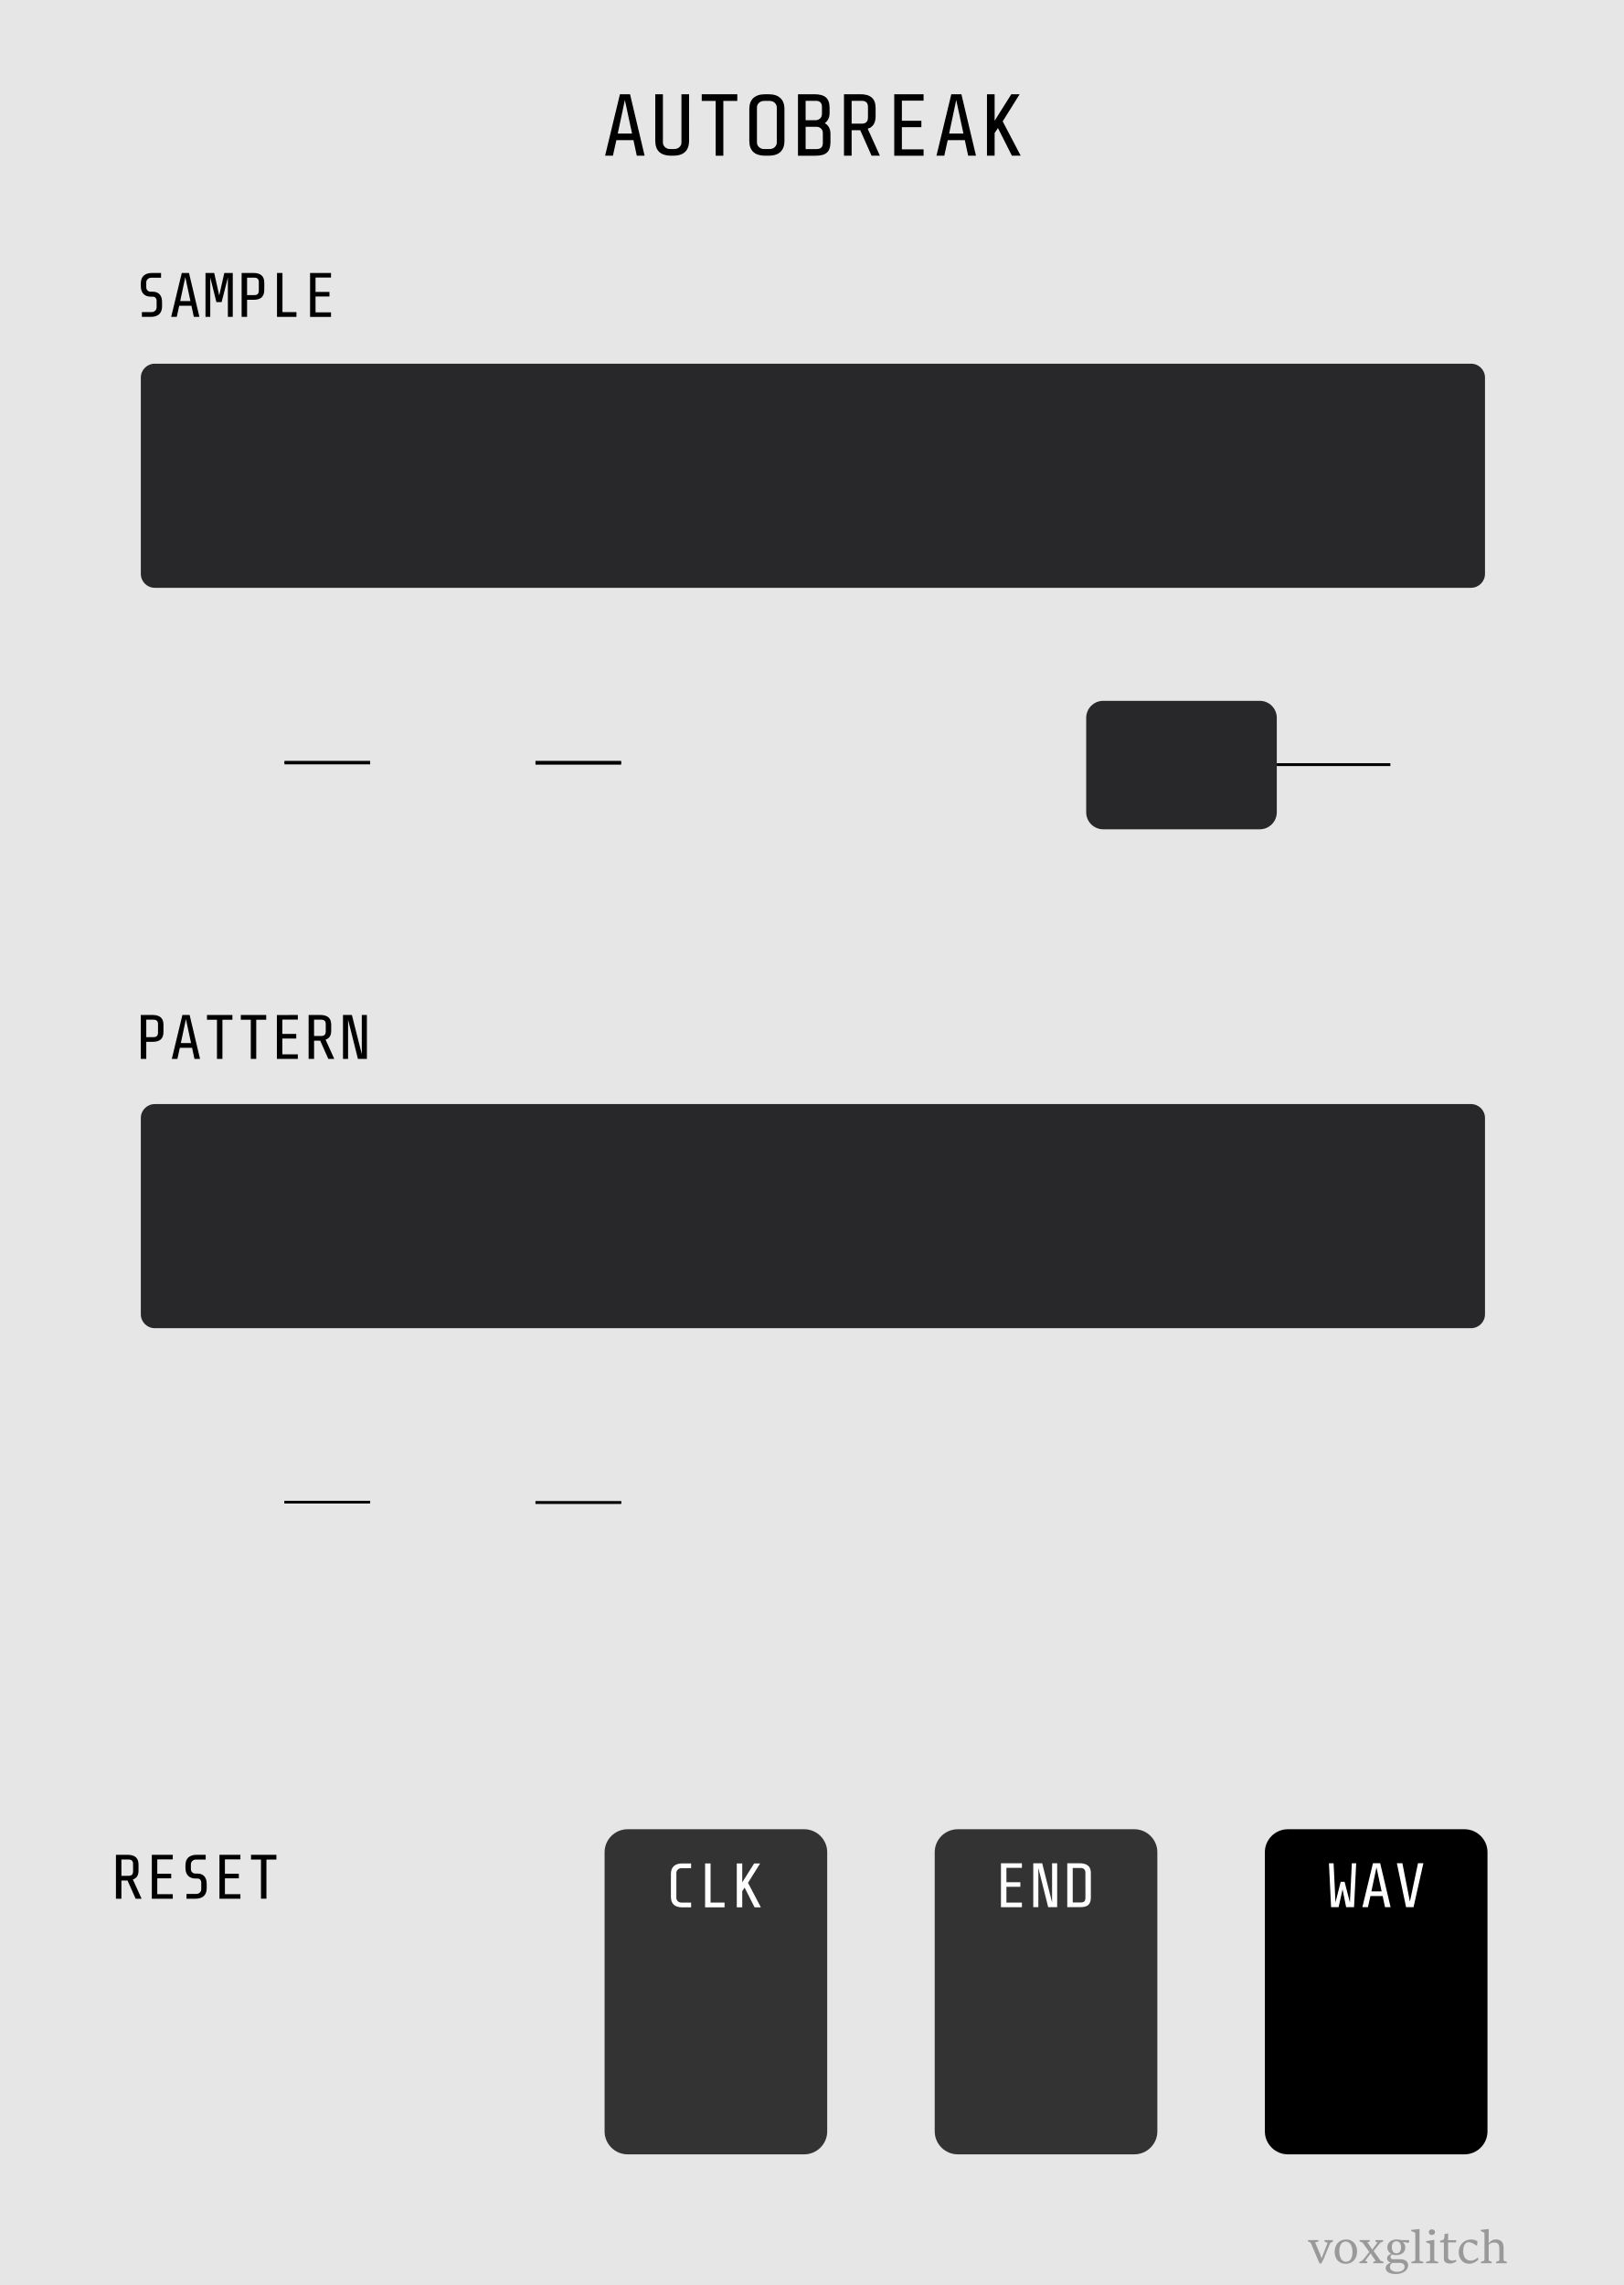
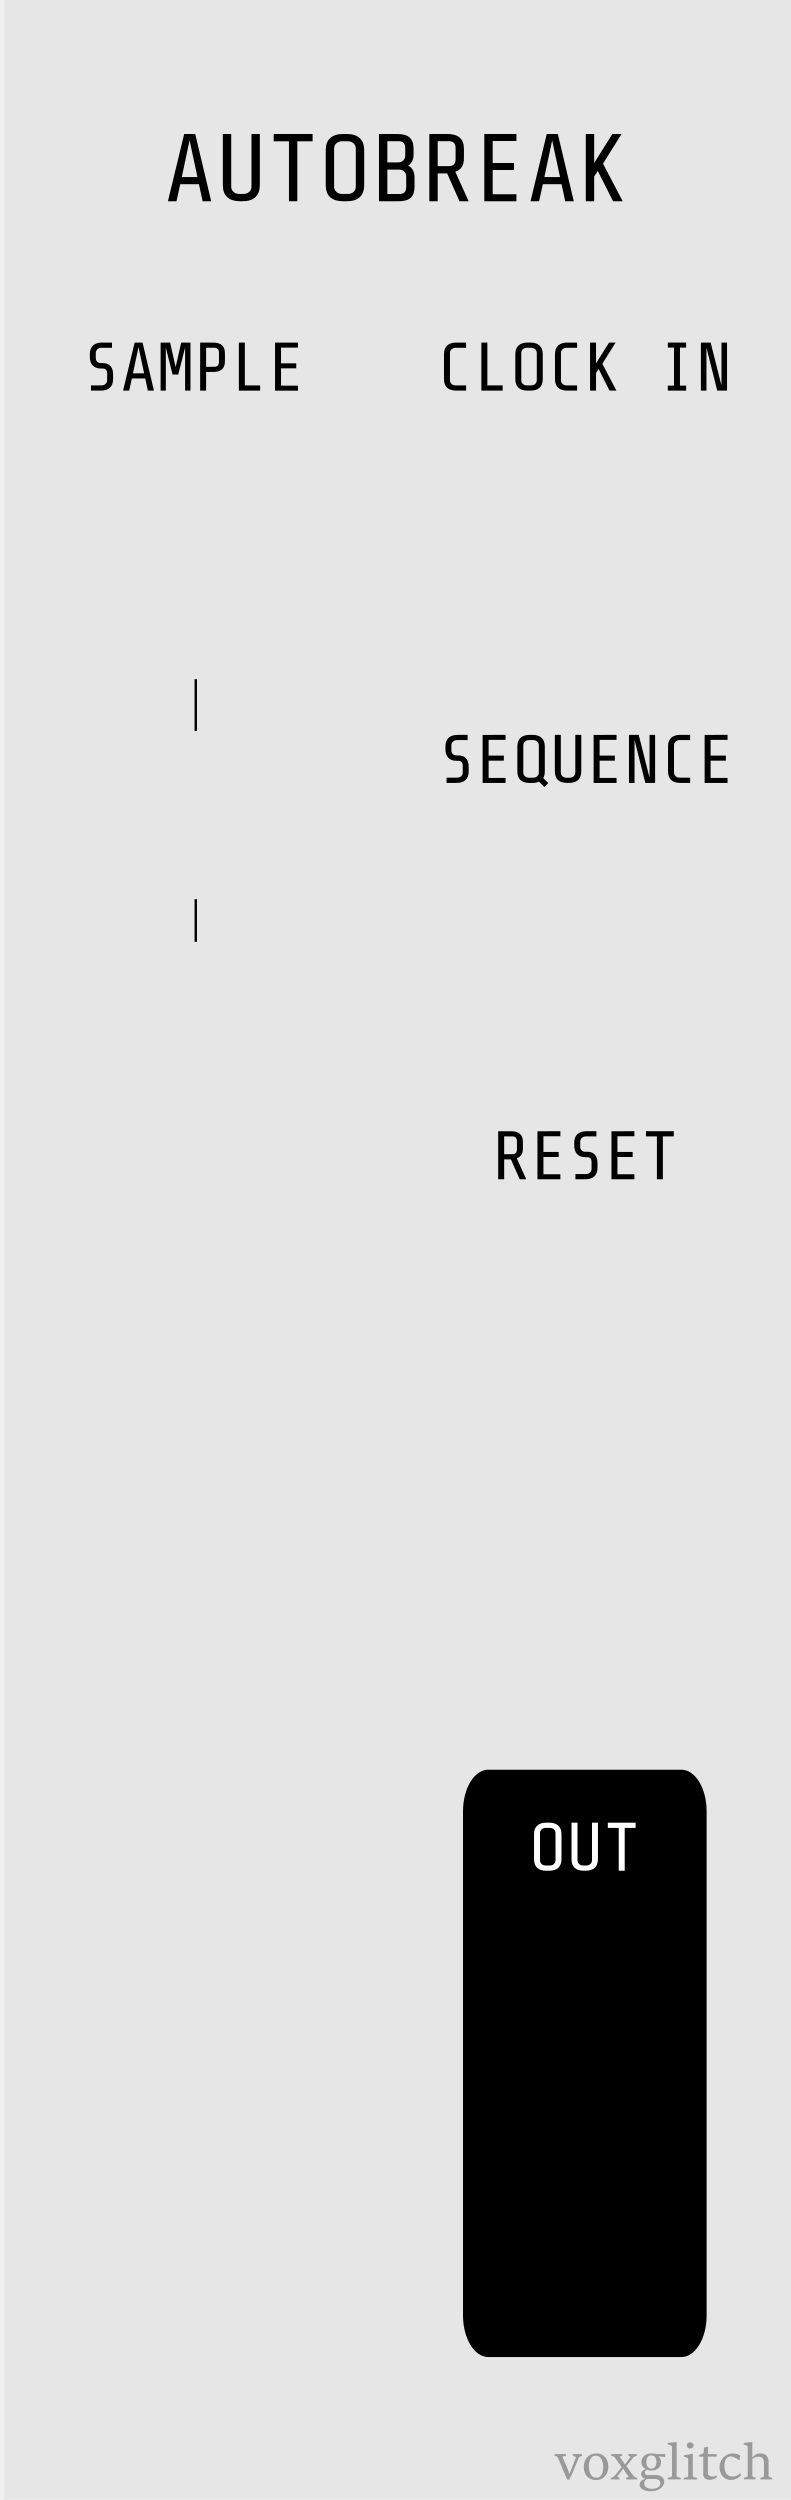
- <svg xmlns="http://www.w3.org/2000/svg" width="91.33mm" height="128.5mm" viewBox="0 0 91.33 128.5" version="1.1" id="svg11003">
+ <svg xmlns="http://www.w3.org/2000/svg" width="40.64mm" height="128.5mm" viewBox="0 0 40.64 128.5" version="1.1" id="svg11003">
  <defs id="defs10997" />
  <g id="layer1" transform="translate(-64.79295,-47.16962)" style="display:inline">
-     <path id="path33429" d="M 64.793,47.17 H 156.233 V 175.67 H 64.793 Z m 0,0" style="fill:#e6e6e6;fill-opacity:1;fill-rule:nonzero;stroke:none;stroke-width:0.475" />
-     <text xml:space="preserve" style="font-style:normal;font-weight:normal;font-size:4.586px;line-height:1.25;font-family:sans-serif;letter-spacing:0px;word-spacing:0px;fill:#000000;fill-opacity:1;stroke:none;stroke-width:0.265" x="75.943" y="53.772" id="text110">
-       <tspan id="tspan108" x="75.943" y="57.956" style="font-size:4.586px;stroke-width:0.265" />
+     <path id="path33429" d="M 65.008,47.153 H 105.648 V 175.653 H 65.008 Z m 0,0" style="fill:#e6e6e6;fill-opacity:1;fill-rule:nonzero;stroke:none;stroke-width:0.707" />
+     <text xml:space="preserve" style="font-style:normal;font-weight:normal;font-size:4.586px;line-height:1.25;font-family:sans-serif;letter-spacing:0px;word-spacing:0px;fill:#000000;fill-opacity:1;stroke:none;stroke-width:0.265" x="77.211" y="55.359" id="text110">
+       <tspan id="tspan108" x="77.211" y="59.544" style="font-size:4.586px;stroke-width:0.265" />
    </text>
-     <path style="display:inline;fill:none;stroke:#000000;stroke-width:0.14px;stroke-linecap:butt;stroke-linejoin:miter;stroke-opacity:1" d="m 80.793,131.648 c 4.765,0 4.818,0 4.818,0" id="path27-1" />
-     <path style="display:inline;fill:none;stroke:#000000;stroke-width:0.14px;stroke-linecap:butt;stroke-linejoin:miter;stroke-opacity:1" d="m 94.91,131.667 c 4.765,0 4.818,0 4.818,0" id="path27-1-8" />
-     <path style="display:inline;fill:none;stroke:#000000;stroke-width:0.14px;stroke-linecap:butt;stroke-linejoin:miter;stroke-opacity:1" d="m 80.793,131.648 c 4.765,0 4.818,0 4.818,0" id="path27-1-3" />
-     <path style="display:inline;fill:none;stroke:#000000;stroke-width:0.14px;stroke-linecap:butt;stroke-linejoin:miter;stroke-opacity:1" d="m 94.91,131.667 c 4.765,0 4.818,0 4.818,0" id="path27-1-8-9" />
-     <path style="display:inline;fill:none;stroke:#000000;stroke-width:0.14px;stroke-linecap:butt;stroke-linejoin:miter;stroke-opacity:1" d="m 80.793,90.082 c 4.765,0 4.818,0 4.818,0" id="path27-1-2" />
-     <path style="display:inline;fill:none;stroke:#000000;stroke-width:0.14px;stroke-linecap:butt;stroke-linejoin:miter;stroke-opacity:1" d="m 94.91,90.1 c 4.765,0 4.818,0 4.818,0" id="path27-1-2-2" />
-     <path style="display:inline;fill:none;stroke:#000000;stroke-width:0.14px;stroke-linecap:butt;stroke-linejoin:miter;stroke-opacity:1" d="m 80.793,90.03 c 4.765,0 4.818,0 4.818,0" id="path27-1-2-8" />
-     <path style="display:inline;fill:none;stroke:#000000;stroke-width:0.14px;stroke-linecap:butt;stroke-linejoin:miter;stroke-opacity:1" d="m 94.91,90.03 c 4.765,0 4.818,0 4.818,0" id="path27-1-2-2-3" />
-     <g id="g890" transform="translate(-31.40051,-63.51039)">
+     <g id="g890" transform="translate(-34.70253,-61.25204)">
      <g aria-label="SAMPLE" style="font-style:normal;font-variant:normal;font-weight:normal;font-stretch:normal;font-size:3.528px;line-height:1.25;font-family:'Share Tech Mono';-inkscape-font-specification:'Share Tech Mono';letter-spacing:0px;word-spacing:0px;fill:#000000;fill-opacity:1;stroke:none;stroke-width:0.265" id="text913">
        <path d="m 105.309,127.9 q 0,0.3 -0.166,0.452 -0.162,0.148 -0.469,0.148 h -0.501 v -0.268 h 0.536 q 0.131,0 0.212,-0.078 0.081,-0.078 0.081,-0.187 v -0.367 q 0,-0.106 -0.056,-0.169 -0.053,-0.067 -0.162,-0.067 h -0.106 q -0.261,0 -0.413,-0.152 -0.152,-0.155 -0.152,-0.448 v -0.134 q 0,-0.3 0.162,-0.448 0.166,-0.152 0.473,-0.152 h 0.504 v 0.268 h -0.54 q -0.131,0 -0.212,0.078 -0.081,0.078 -0.081,0.187 v 0.268 q 0,0.109 0.071,0.183 0.071,0.07 0.183,0.07 h 0.106 q 0.25,0 0.388,0.145 0.141,0.145 0.141,0.437 z" style="stroke-width:0.265" id="path915" />
        <path d="m 106.273,127.876 -0.138,0.624 h -0.314 l 0.596,-2.469 h 0.406 l 0.586,2.469 h -0.314 l -0.134,-0.624 z m 0.631,-0.265 -0.289,-1.348 -0.286,1.348 z" style="stroke-width:0.265" id="path917" />
        <path d="m 108.658,127.671 h -0.293 l -0.346,-1.386 v 2.215 h -0.268 v -2.469 h 0.49 l 0.282,1.263 0.286,-1.263 h 0.476 v 2.469 h -0.275 v -2.215 z" style="stroke-width:0.265" id="path919" />
        <path d="m 111.057,126.983 q 0,0.286 -0.152,0.423 -0.152,0.134 -0.448,0.134 h -0.367 v 0.96 h -0.307 v -2.469 h 0.667 q 0.3,0 0.452,0.134 0.155,0.131 0.155,0.416 z m -0.307,-0.434 q 0,-0.134 -0.064,-0.194 -0.06,-0.06 -0.194,-0.06 h -0.402 v 0.981 h 0.402 q 0.134,0 0.194,-0.06 0.064,-0.064 0.064,-0.198 z" style="stroke-width:0.265" id="path921" />
        <path d="m 112.08,126.031 v 2.201 h 0.787 v 0.268 h -1.094 v -2.469 z" style="stroke-width:0.265" id="path923" />
        <path d="m 114.811,126.031 v 0.258 h -0.871 v 0.808 h 0.783 v 0.258 h -0.783 v 0.889 h 0.871 v 0.258 h -1.178 v -2.469 z" style="stroke-width:0.265" id="path925" />
      </g>
    </g>
-     <rect style="fill:#28282a;fill-opacity:1;stroke-width:0.136" id="rect438" width="75.6" height="12.603" x="72.713" y="-80.225" ry="0.784" transform="scale(1,-1)" />
-     <g id="g1737" transform="translate(5.607796,-2.4294471e-6)">
-       <path style="fill:#000000;fill-opacity:1;fill-rule:nonzero;stroke:none;stroke-width:0.456" d="m 142.845,151.33 c 0,-0.709 -0.581,-1.291 -1.294,-1.291 h -9.933 c -0.711,0 -1.294,0.581 -1.294,1.291 v 15.701 c 0,0.709 0.583,1.291 1.294,1.291 h 9.933 c 0.713,0 1.294,-0.581 1.294,-1.291 z m 0,0" id="path36629" />
-       <path d="m 134.694,153.42 -0.222,1.002 h -0.423 l -0.12,-2.469 h 0.261 l 0.106,2.205 0.293,-1.164 h 0.219 l 0.3,1.164 0.109,-2.205 h 0.243 l -0.12,2.469 h -0.445 z" style="font-style:normal;font-variant:normal;font-weight:normal;font-stretch:normal;font-size:3.528px;line-height:1.25;font-family:'Share Tech Mono';-inkscape-font-specification:'Share Tech Mono';letter-spacing:0px;word-spacing:0px;fill:#ffffff;fill-opacity:1;stroke:none;stroke-width:0.265" id="path2137" />
-       <path d="m 136.26,153.797 -0.138,0.624 h -0.314 l 0.596,-2.469 h 0.406 l 0.586,2.469 h -0.314 l -0.134,-0.624 z m 0.631,-0.265 -0.289,-1.348 -0.286,1.348 z" style="font-style:normal;font-variant:normal;font-weight:normal;font-stretch:normal;font-size:3.528px;line-height:1.25;font-family:'Share Tech Mono';-inkscape-font-specification:'Share Tech Mono';letter-spacing:0px;word-spacing:0px;fill:#ffffff;fill-opacity:1;stroke:none;stroke-width:0.265" id="path2139" />
-       <path d="m 137.749,151.952 h 0.31 l 0.423,2.159 0.455,-2.159 h 0.303 l -0.554,2.469 h -0.42 z" style="font-style:normal;font-variant:normal;font-weight:normal;font-stretch:normal;font-size:3.528px;line-height:1.25;font-family:'Share Tech Mono';-inkscape-font-specification:'Share Tech Mono';letter-spacing:0px;word-spacing:0px;fill:#ffffff;fill-opacity:1;stroke:none;stroke-width:0.265" id="path2141" />
-     </g>
-     <g aria-label="voxglitch" style="font-style:normal;font-variant:normal;font-weight:normal;font-stretch:normal;font-size:3.881px;line-height:1.25;font-family:'Sitka Subheading';-inkscape-font-specification:'Sitka Subheading';letter-spacing:0px;word-spacing:0px;display:inline;fill:#999999;fill-opacity:1;stroke:none;stroke-width:0.265" id="text939" transform="translate(-0.660236,0.112493)">
+     <g aria-label="voxglitch" style="font-style:normal;font-variant:normal;font-weight:normal;font-stretch:normal;font-size:3.881px;line-height:1.25;font-family:'Sitka Subheading';-inkscape-font-specification:'Sitka Subheading';letter-spacing:0px;word-spacing:0px;display:inline;fill:#999999;fill-opacity:1;stroke:none;stroke-width:0.265" id="text939" transform="translate(-45.71835,0.2786297)">
      <path d="m 139.184,173.209 q -0.01,-0.025 -0.029,-0.039 -0.018,-0.014 -0.043,-0.023 l -0.095,-0.039 v -0.078 h 0.585 v 0.078 l -0.184,0.054 0.297,0.701 0.059,0.178 h 0.014 l 0.332,-0.853 -0.174,-0.08 v -0.078 h 0.479 v 0.078 l -0.099,0.061 q -0.025,0.013 -0.044,0.026 -0.019,0.014 -0.029,0.036 l -0.344,0.839 -0.137,0.273 h -0.108 z" style="font-size:2.822px;fill:#999999;stroke-width:0.265" id="path941" />
      <path d="m 141.143,174.366 q -0.14,0 -0.256,-0.048 -0.115,-0.048 -0.198,-0.135 -0.082,-0.089 -0.127,-0.216 -0.044,-0.127 -0.044,-0.283 0,-0.145 0.044,-0.271 0.045,-0.125 0.127,-0.218 0.083,-0.093 0.201,-0.145 0.118,-0.054 0.266,-0.054 0.161,0 0.277,0.056 0.118,0.056 0.194,0.151 0.078,0.094 0.115,0.218 0.038,0.123 0.038,0.258 0,0.143 -0.044,0.268 -0.044,0.125 -0.127,0.22 -0.082,0.093 -0.199,0.147 -0.118,0.053 -0.267,0.053 z m 0.019,-0.118 q 0.105,0 0.174,-0.051 0.07,-0.051 0.11,-0.13 0.041,-0.08 0.058,-0.176 0.016,-0.097 0.016,-0.186 0,-0.109 -0.021,-0.214 -0.02,-0.107 -0.067,-0.191 -0.045,-0.084 -0.118,-0.135 -0.073,-0.051 -0.177,-0.051 -0.07,0 -0.124,0.024 -0.053,0.024 -0.093,0.064 -0.04,0.04 -0.068,0.094 -0.026,0.053 -0.044,0.113 -0.016,0.06 -0.024,0.123 -0.006,0.063 -0.006,0.122 0,0.067 0.008,0.137 0.008,0.069 0.025,0.135 0.019,0.065 0.048,0.124 0.029,0.059 0.071,0.103 0.043,0.044 0.099,0.07 0.058,0.026 0.132,0.026 z" style="font-size:2.822px;fill:#999999;stroke-width:0.265" id="path943" />
      <path d="m 141.909,174.254 0.112,-0.046 q 0.026,-0.01 0.05,-0.029 0.025,-0.02 0.039,-0.036 l 0.356,-0.442 -0.349,-0.488 q -0.015,-0.023 -0.035,-0.039 -0.02,-0.018 -0.049,-0.026 l -0.113,-0.039 v -0.078 h 0.572 v 0.078 l -0.134,0.051 0.196,0.281 0.069,0.124 h 0.009 l 0.294,-0.393 -0.119,-0.064 v -0.078 h 0.443 v 0.078 l -0.112,0.048 q -0.026,0.01 -0.05,0.029 -0.023,0.019 -0.038,0.036 l -0.342,0.424 0.361,0.505 q 0.016,0.023 0.036,0.04 0.021,0.016 0.049,0.025 l 0.109,0.038 v 0.079 h -0.572 v -0.079 l 0.137,-0.05 -0.209,-0.3 -0.069,-0.123 h -0.009 l -0.306,0.41 0.119,0.063 v 0.079 h -0.444 z" style="font-size:2.822px;fill:#999999;stroke-width:0.265" id="path945" />
      <path d="m 143.669,174.298 q -0.033,-0.01 -0.069,-0.029 -0.035,-0.019 -0.065,-0.048 -0.03,-0.029 -0.05,-0.068 -0.019,-0.04 -0.019,-0.092 0,-0.058 0.021,-0.1 0.023,-0.044 0.056,-0.074 0.034,-0.031 0.075,-0.05 0.041,-0.019 0.079,-0.028 v -0.009 q -0.039,-0.023 -0.078,-0.054 -0.039,-0.033 -0.07,-0.076 -0.03,-0.044 -0.05,-0.1 -0.019,-0.058 -0.019,-0.13 0,-0.093 0.036,-0.174 0.038,-0.082 0.105,-0.142 0.068,-0.06 0.163,-0.094 0.095,-0.035 0.212,-0.035 0.075,0 0.143,0.01 0.068,0.01 0.13,0.026 h 0.44 l -0.015,0.154 -0.332,-0.043 v 0.008 q 0.03,0.033 0.054,0.065 0.024,0.033 0.04,0.069 0.018,0.035 0.026,0.075 0.009,0.039 0.009,0.085 0,0.093 -0.035,0.172 -0.034,0.079 -0.099,0.138 -0.065,0.058 -0.161,0.09 -0.094,0.033 -0.216,0.033 -0.031,0 -0.064,-0.003 -0.031,-0.004 -0.06,-0.008 -0.029,-0.005 -0.054,-0.011 -0.024,-0.006 -0.04,-0.013 -0.019,0.004 -0.038,0.015 -0.018,0.011 -0.033,0.029 -0.015,0.016 -0.025,0.039 -0.009,0.023 -0.009,0.049 0,0.026 0.009,0.05 0.009,0.023 0.024,0.04 0.015,0.018 0.034,0.03 0.02,0.011 0.041,0.015 h 0.443 q 0.125,0 0.209,0.03 0.085,0.03 0.137,0.079 0.053,0.049 0.074,0.109 0.023,0.059 0.023,0.118 0,0.109 -0.054,0.199 -0.053,0.092 -0.146,0.157 -0.093,0.067 -0.218,0.103 -0.125,0.036 -0.27,0.036 -0.124,0 -0.23,-0.021 -0.104,-0.021 -0.181,-0.064 -0.076,-0.041 -0.12,-0.103 -0.043,-0.061 -0.043,-0.142 0,-0.065 0.023,-0.115 0.024,-0.05 0.061,-0.088 0.038,-0.036 0.086,-0.061 0.05,-0.025 0.105,-0.04 z m 0.32,-0.521 q 0.064,0 0.113,-0.024 0.049,-0.024 0.082,-0.069 0.033,-0.045 0.049,-0.109 0.018,-0.065 0.018,-0.147 0,-0.079 -0.019,-0.14 -0.019,-0.061 -0.054,-0.104 -0.034,-0.043 -0.083,-0.064 -0.048,-0.023 -0.107,-0.023 -0.058,0 -0.104,0.021 -0.046,0.021 -0.08,0.064 -0.034,0.041 -0.053,0.104 -0.018,0.061 -0.018,0.143 0,0.083 0.018,0.148 0.019,0.064 0.051,0.109 0.034,0.044 0.082,0.068 0.048,0.023 0.105,0.023 z m -0.214,0.536 q -0.024,0.006 -0.05,0.024 -0.026,0.018 -0.048,0.046 -0.021,0.029 -0.035,0.069 -0.014,0.041 -0.014,0.094 0,0.053 0.019,0.094 0.019,0.041 0.05,0.071 0.033,0.03 0.074,0.05 0.041,0.02 0.085,0.033 0.044,0.013 0.087,0.018 0.044,0.005 0.08,0.005 0.078,0 0.154,-0.016 0.078,-0.015 0.138,-0.051 0.061,-0.035 0.099,-0.092 0.038,-0.055 0.038,-0.134 0,-0.036 -0.015,-0.074 -0.014,-0.038 -0.045,-0.068 -0.03,-0.03 -0.08,-0.049 -0.049,-0.02 -0.117,-0.02 z" style="font-size:2.822px;fill:#999999;stroke-width:0.265" id="path947" />
      <path d="m 144.832,174.254 0.169,-0.044 q 0.024,-0.006 0.038,-0.021 0.015,-0.016 0.015,-0.043 v -1.483 q 0,-0.029 -0.016,-0.046 -0.016,-0.019 -0.046,-0.029 l -0.166,-0.061 v -0.07 l 0.465,-0.048 v 1.737 q 0,0.026 0.015,0.043 0.016,0.016 0.038,0.021 l 0.161,0.044 v 0.079 h -0.672 z" style="font-size:2.822px;fill:#999999;stroke-width:0.265" id="path949" />
      <path d="m 145.984,172.747 q -0.035,0 -0.067,-0.011 -0.03,-0.013 -0.054,-0.033 -0.023,-0.02 -0.036,-0.049 -0.014,-0.03 -0.014,-0.067 0,-0.036 0.014,-0.067 0.014,-0.03 0.036,-0.05 0.024,-0.021 0.054,-0.033 0.031,-0.011 0.067,-0.011 0.038,0 0.07,0.011 0.033,0.01 0.055,0.03 0.024,0.02 0.036,0.049 0.014,0.028 0.014,0.064 0,0.038 -0.014,0.068 -0.013,0.03 -0.036,0.053 -0.024,0.021 -0.056,0.034 -0.033,0.011 -0.069,0.011 z m -0.326,1.508 0.173,-0.044 q 0.024,-0.006 0.039,-0.021 0.015,-0.016 0.015,-0.043 v -0.858 q 0,-0.029 -0.016,-0.046 -0.016,-0.019 -0.048,-0.029 l -0.159,-0.055 v -0.07 l 0.459,-0.074 v 1.133 q 0,0.026 0.015,0.043 0.016,0.016 0.038,0.021 l 0.167,0.044 v 0.079 h -0.682 z" style="font-size:2.822px;fill:#999999;stroke-width:0.265" id="path951" />
      <path d="m 146.66,173.163 h -0.209 v -0.097 q 0.051,-0.01 0.093,-0.019 0.043,-0.009 0.073,-0.028 0.03,-0.02 0.048,-0.055 0.019,-0.035 0.023,-0.097 l 0.01,-0.174 0.201,-0.039 v 0.38 h 0.46 l -0.019,0.128 h -0.442 v 0.87 q 0,0.041 0.026,0.07 0.026,0.029 0.064,0.048 0.039,0.019 0.08,0.028 0.041,0.008 0.073,0.008 0.021,0 0.048,-0.004 0.028,-0.005 0.053,-0.01 0.025,-0.006 0.046,-0.014 0.023,-0.008 0.034,-0.013 h 0.033 v 0.089 q -0.018,0.011 -0.054,0.031 -0.035,0.02 -0.083,0.04 -0.046,0.02 -0.103,0.034 -0.055,0.015 -0.112,0.015 -0.07,0 -0.133,-0.018 -0.061,-0.018 -0.108,-0.05 -0.046,-0.033 -0.074,-0.08 -0.028,-0.049 -0.028,-0.112 z" style="font-size:2.822px;fill:#999999;stroke-width:0.265" id="path953" />
      <path d="m 148.588,174.023 v 0.124 q -0.043,0.038 -0.097,0.076 -0.053,0.038 -0.117,0.069 -0.063,0.031 -0.135,0.05 -0.073,0.02 -0.154,0.02 -0.135,0 -0.245,-0.05 -0.109,-0.05 -0.186,-0.138 -0.076,-0.089 -0.118,-0.208 -0.04,-0.119 -0.04,-0.258 0,-0.1 0.024,-0.192 0.025,-0.092 0.07,-0.171 0.045,-0.079 0.108,-0.143 0.064,-0.065 0.14,-0.11 0.078,-0.045 0.167,-0.07 0.089,-0.025 0.186,-0.025 0.074,0 0.13,0.013 0.058,0.011 0.1,0.028 0.044,0.015 0.074,0.033 0.031,0.016 0.055,0.026 l -0.02,0.235 h -0.046 q -0.048,-0.03 -0.095,-0.061 -0.046,-0.033 -0.098,-0.058 -0.05,-0.026 -0.108,-0.043 -0.058,-0.018 -0.129,-0.018 -0.023,0 -0.049,0.006 -0.026,0.005 -0.053,0.016 -0.026,0.011 -0.049,0.026 -0.023,0.015 -0.039,0.034 -0.02,0.023 -0.041,0.057 -0.02,0.033 -0.038,0.083 -0.016,0.049 -0.028,0.115 -0.01,0.067 -0.01,0.156 0,0.128 0.028,0.228 0.028,0.1 0.083,0.171 0.055,0.07 0.137,0.108 0.082,0.036 0.189,0.036 0.06,0 0.114,-0.018 0.055,-0.018 0.103,-0.041 0.048,-0.025 0.086,-0.054 0.04,-0.029 0.069,-0.051 z" style="font-size:2.822px;fill:#999999;stroke-width:0.265" id="path955" />
      <path d="m 148.745,174.254 0.146,-0.044 q 0.026,-0.008 0.039,-0.023 0.014,-0.015 0.014,-0.041 v -1.483 q 0,-0.029 -0.016,-0.046 -0.016,-0.018 -0.046,-0.029 l -0.144,-0.061 v -0.07 l 0.443,-0.048 v 0.739 0.068 q 0.055,-0.073 0.108,-0.115 0.054,-0.044 0.105,-0.067 0.053,-0.024 0.103,-0.031 0.051,-0.008 0.102,-0.008 0.086,0 0.162,0.026 0.076,0.025 0.133,0.079 0.058,0.054 0.09,0.139 0.033,0.085 0.033,0.203 v 0.697 q 0,0.031 0.015,0.048 0.015,0.016 0.036,0.023 l 0.133,0.044 v 0.079 h -0.605 v -0.079 l 0.133,-0.044 q 0.021,-0.006 0.036,-0.023 0.015,-0.016 0.015,-0.048 v -0.6 q 0,-0.088 -0.011,-0.156 -0.01,-0.069 -0.041,-0.117 -0.031,-0.049 -0.088,-0.074 -0.055,-0.025 -0.145,-0.025 -0.041,0 -0.084,0.006 -0.043,0.006 -0.084,0.021 -0.041,0.015 -0.079,0.04 -0.038,0.025 -0.067,0.061 v 0.848 q 0,0.026 0.014,0.041 0.015,0.015 0.039,0.023 l 0.118,0.044 v 0.079 h -0.605 z" style="font-size:2.822px;fill:#999999;stroke-width:0.265" id="path957" />
    </g>
-     <g transform="translate(22.86)" aria-label="AUTOBREAK" style="font-style:normal;font-variant:normal;font-weight:normal;font-stretch:normal;font-size:3.881px;line-height:1.25;font-family:'Share Tech Mono';-inkscape-font-specification:'Share Tech Mono';letter-spacing:0px;word-spacing:0px;display:inline;fill:#000000;fill-opacity:1;stroke:none;stroke-width:0.265" id="text884">
+     <g transform="translate(-2.540001,1.587163)" aria-label="AUTOBREAK" style="font-style:normal;font-variant:normal;font-weight:normal;font-stretch:normal;font-size:3.881px;line-height:1.25;font-family:'Share Tech Mono';-inkscape-font-specification:'Share Tech Mono';letter-spacing:0px;word-spacing:0px;display:inline;fill:#000000;fill-opacity:1;stroke:none;stroke-width:0.265" id="text884">
      <path d="m 76.598,55.052 -0.193,0.874 h -0.44 l 0.835,-3.457 h 0.568 l 0.82,3.457 h -0.44 l -0.188,-0.874 z m 0.884,-0.37 -0.405,-1.887 -0.4,1.887 z" style="font-size:4.939px;stroke-width:0.265" id="path886" />
      <path d="m 80.688,55.087 q 0,0.42 -0.232,0.632 -0.227,0.207 -0.657,0.207 h -0.123 q -0.43,0 -0.662,-0.207 -0.227,-0.212 -0.227,-0.632 v -2.618 h 0.43 v 2.711 q 0,0.153 0.114,0.262 0.114,0.109 0.296,0.109 h 0.222 q 0.183,0 0.296,-0.109 0.114,-0.109 0.114,-0.262 v -2.711 h 0.43 z" style="font-size:4.939px;stroke-width:0.265" id="path888" />
      <path d="m 82.185,55.927 v -3.082 h -0.785 v -0.375 h 2 v 0.375 h -0.785 v 3.082 z" style="font-size:4.939px;stroke-width:0.265" id="path890" />
      <path d="m 86.052,55.087 q 0,0.42 -0.232,0.632 -0.227,0.207 -0.657,0.207 h -0.198 q -0.43,0 -0.662,-0.207 -0.227,-0.212 -0.227,-0.632 v -1.778 q 0,-0.42 0.227,-0.627 0.232,-0.212 0.662,-0.212 h 0.198 q 0.43,0 0.657,0.212 0.232,0.207 0.232,0.627 z m -0.43,-1.872 q 0,-0.153 -0.114,-0.262 -0.114,-0.109 -0.296,-0.109 H 84.916 q -0.183,0 -0.296,0.109 -0.114,0.109 -0.114,0.262 v 1.966 q 0,0.153 0.114,0.262 0.114,0.109 0.296,0.109 h 0.296 q 0.183,0 0.296,-0.109 0.114,-0.109 0.114,-0.262 z" style="font-size:4.939px;stroke-width:0.265" id="path892" />
      <path d="m 88.641,55.146 q 0,0.425 -0.198,0.603 -0.193,0.178 -0.642,0.178 h -0.988 v -3.457 h 0.929 q 0.44,0 0.642,0.178 0.207,0.178 0.207,0.593 v 0.282 q 0,0.38 -0.272,0.573 0.321,0.178 0.321,0.607 z m -0.479,-1.951 q 0,-0.188 -0.089,-0.272 -0.084,-0.084 -0.272,-0.084 h -0.558 v 1.091 h 0.558 q 0.153,0 0.257,-0.099 0.104,-0.099 0.104,-0.262 z m 0.049,1.462 q 0,-0.163 -0.099,-0.257 -0.099,-0.099 -0.262,-0.099 h -0.607 v 1.254 h 0.603 q 0.188,0 0.277,-0.084 0.089,-0.089 0.089,-0.277 z" style="font-size:4.939px;stroke-width:0.265" id="path894" />
      <path d="m 89.831,54.494 v 1.432 h -0.43 v -3.457 h 0.929 q 0.42,0 0.632,0.188 0.217,0.183 0.217,0.583 v 0.474 q 0,0.558 -0.445,0.696 l 0.687,1.516 H 90.952 l -0.637,-1.432 z m 0.919,-1.299 q 0,-0.188 -0.089,-0.272 -0.084,-0.084 -0.272,-0.084 h -0.558 v 1.284 h 0.558 q 0.188,0 0.272,-0.084 0.089,-0.089 0.089,-0.277 z" style="font-size:4.939px;stroke-width:0.265" id="path896" />
      <path d="m 93.877,52.469 v 0.361 h -1.22 v 1.131 h 1.096 v 0.361 h -1.096 v 1.245 h 1.22 v 0.361 h -1.65 v -3.457 z" style="font-size:4.939px;stroke-width:0.265" id="path899-0" />
      <path d="m 95.235,55.052 -0.193,0.874 h -0.44 l 0.835,-3.457 h 0.568 l 0.82,3.457 h -0.44 l -0.188,-0.874 z m 0.884,-0.37 -0.405,-1.887 -0.4,1.887 z" style="font-size:4.939px;stroke-width:0.265" id="path901" />
      <path d="m 97.873,54.652 v 1.274 h -0.43 v -3.457 h 0.43 v 1.492 l 0.938,-1.492 h 0.469 l -0.953,1.526 1.012,1.931 h -0.494 l -0.785,-1.556 z" style="font-size:4.939px;stroke-width:0.265" id="path903" />
    </g>
-     <g aria-label="RESET" style="font-style:normal;font-variant:normal;font-weight:normal;font-stretch:normal;font-size:3.528px;line-height:1.25;font-family:'Share Tech Mono';-inkscape-font-specification:'Share Tech Mono';letter-spacing:0px;word-spacing:0px;fill:#000000;fill-opacity:1;stroke:none;stroke-width:0.265" id="text1663" transform="translate(0,67.73337)">
+     <g aria-label="RESET" style="font-style:normal;font-variant:normal;font-weight:normal;font-stretch:normal;font-size:3.528px;line-height:1.25;font-family:'Share Tech Mono';-inkscape-font-specification:'Share Tech Mono';letter-spacing:0px;word-spacing:0px;fill:#000000;fill-opacity:1;stroke:none;stroke-width:0.265" id="text1663" transform="translate(19.08626,21.57113)">
      <path d="m 71.621,85.19 v 1.023 h -0.307 v -2.469 h 0.663 q 0.3,0 0.452,0.134 0.155,0.131 0.155,0.416 v 0.339 q 0,0.399 -0.318,0.497 l 0.49,1.083 h -0.335 l -0.455,-1.023 z m 0.656,-0.928 q 0,-0.134 -0.064,-0.194 -0.06,-0.06 -0.194,-0.06 H 71.621 v 0.917 h 0.399 q 0.134,0 0.194,-0.06 0.064,-0.064 0.064,-0.198 z" style="font-size:3.528px;stroke-width:0.265" id="path889" />
      <path d="m 74.51,83.743 v 0.258 h -0.871 v 0.808 h 0.783 v 0.258 h -0.783 v 0.889 h 0.871 v 0.258 h -1.178 v -2.469 z" style="font-size:3.528px;stroke-width:0.265" id="path891" />
      <path d="m 76.419,85.613 q 0,0.3 -0.166,0.452 -0.162,0.148 -0.469,0.148 h -0.501 v -0.268 h 0.536 q 0.131,0 0.212,-0.078 0.081,-0.078 0.081,-0.187 v -0.367 q 0,-0.106 -0.056,-0.169 -0.053,-0.067 -0.162,-0.067 h -0.106 q -0.261,0 -0.413,-0.152 -0.152,-0.155 -0.152,-0.448 v -0.134 q 0,-0.3 0.162,-0.448 0.166,-0.152 0.473,-0.152 h 0.504 v 0.268 h -0.54 q -0.131,0 -0.212,0.078 -0.081,0.078 -0.081,0.187 v 0.268 q 0,0.109 0.071,0.183 0.071,0.071 0.183,0.071 h 0.106 q 0.25,0 0.388,0.145 0.141,0.145 0.141,0.437 z" style="font-size:3.528px;stroke-width:0.265" id="path893" />
      <path d="m 78.314,83.743 v 0.258 h -0.871 v 0.808 h 0.783 v 0.258 h -0.783 v 0.889 h 0.871 v 0.258 h -1.178 v -2.469 z" style="font-size:3.528px;stroke-width:0.265" id="path895" />
      <path d="M 79.471,86.213 V 84.011 h -0.561 v -0.268 h 1.429 v 0.268 h -0.561 v 2.201 z" style="font-size:3.528px;stroke-width:0.265" id="path897" />
    </g>
-     <g aria-label="PATTERN" style="font-style:normal;font-variant:normal;font-weight:normal;font-stretch:normal;font-size:3.528px;line-height:1.25;font-family:'Share Tech Mono';-inkscape-font-specification:'Share Tech Mono';letter-spacing:0px;word-spacing:0px;fill:#000000;fill-opacity:1;stroke:none;stroke-width:0.265" id="text1667" transform="translate(-29.08025,0.7774977)">
-       <path d="m 103.067,104.423 q 0,0.286 -0.152,0.423 -0.152,0.134 -0.448,0.134 h -0.367 v 0.96 h -0.307 v -2.469 h 0.667 q 0.3,0 0.452,0.134 0.155,0.131 0.155,0.416 z m -0.307,-0.434 q 0,-0.134 -0.064,-0.194 -0.06,-0.06 -0.194,-0.06 h -0.402 v 0.981 h 0.402 q 0.134,0 0.194,-0.06 0.064,-0.064 0.064,-0.198 z" style="stroke-width:0.265" id="path873" />
-       <path d="m 103.988,105.316 -0.138,0.624 h -0.314 l 0.596,-2.469 h 0.406 l 0.586,2.469 h -0.314 l -0.134,-0.624 z m 0.631,-0.265 -0.289,-1.348 -0.286,1.348 z" style="stroke-width:0.265" id="path875" />
-       <path d="m 106.076,105.94 v -2.201 h -0.561 v -0.268 h 1.429 v 0.268 h -0.561 v 2.201 z" style="stroke-width:0.265" id="path877" />
-       <path d="m 107.978,105.94 v -2.201 h -0.561 v -0.268 h 1.429 v 0.268 h -0.561 v 2.201 z" style="stroke-width:0.265" id="path879" />
-       <path d="m 110.624,103.471 v 0.258 h -0.871 v 0.808 h 0.783 v 0.258 h -0.783 v 0.889 h 0.871 v 0.258 h -1.178 v -2.469 z" style="stroke-width:0.265" id="path881" />
-       <path d="m 111.538,104.917 v 1.023 h -0.307 v -2.469 h 0.663 q 0.3,0 0.452,0.134 0.155,0.131 0.155,0.416 v 0.339 q 0,0.399 -0.318,0.497 l 0.49,1.083 h -0.335 l -0.455,-1.023 z m 0.656,-0.928 q 0,-0.134 -0.064,-0.194 -0.06,-0.06 -0.194,-0.06 h -0.399 v 0.917 h 0.399 q 0.134,0 0.194,-0.06 0.064,-0.064 0.064,-0.198 z" style="stroke-width:0.265" id="path883" />
-       <path d="m 113.45,105.94 h -0.286 v -2.469 h 0.501 l 0.557,2.208 v -2.208 h 0.286 v 2.469 h -0.504 l -0.554,-2.208 z" style="stroke-width:0.265" id="path885" />
+     <path style="display:inline;fill:none;stroke:#000000;stroke-width:0.124px;stroke-linecap:butt;stroke-linejoin:miter;stroke-opacity:1" d="m 74.855,84.738 c 0,-2.626 0,-2.656 0,-2.656" id="path27-1-3-7-6-6" />
+     <path style="display:inline;fill:none;stroke:#000000;stroke-width:0.124px;stroke-linecap:butt;stroke-linejoin:miter;stroke-opacity:1" d="m 74.855,95.578 c 0,-2.164 0,-2.188 0,-2.188" id="path27-1-3-7-6" />
+     <g aria-label="SEQUENCE" style="font-style:normal;font-variant:normal;font-weight:normal;font-stretch:normal;font-size:3.528px;line-height:1.25;font-family:'Share Tech Mono';-inkscape-font-specification:'Share Tech Mono';letter-spacing:0px;word-spacing:0px;fill:#000000;fill-opacity:1;stroke:none;stroke-width:0.265" id="text872" transform="translate(0,-6.423583)">
+       <path d="m 88.884,93.235 q 0,0.3 -0.166,0.452 -0.162,0.148 -0.469,0.148 h -0.501 v -0.268 h 0.536 q 0.131,0 0.212,-0.078 0.081,-0.078 0.081,-0.187 v -0.367 q 0,-0.106 -0.056,-0.169 -0.053,-0.067 -0.162,-0.067 h -0.106 q -0.261,0 -0.413,-0.152 Q 87.688,92.392 87.688,92.1 v -0.134 q 0,-0.3 0.162,-0.448 0.166,-0.152 0.473,-0.152 h 0.504 v 0.268 h -0.54 q -0.131,0 -0.212,0.078 -0.081,0.078 -0.081,0.187 v 0.268 q 0,0.109 0.071,0.183 0.071,0.071 0.183,0.071 h 0.106 q 0.25,0 0.388,0.145 0.141,0.145 0.141,0.437 z" style="stroke-width:0.265" id="path904" />
+       <path d="m 90.779,91.366 v 0.258 h -0.871 v 0.808 h 0.783 v 0.258 h -0.783 v 0.889 h 0.871 v 0.258 H 89.6 v -2.469 z" style="stroke-width:0.265" id="path906" />
+       <path d="m 92.5,93.772 q -0.138,0.064 -0.339,0.064 h -0.141 q -0.307,0 -0.473,-0.148 -0.162,-0.152 -0.162,-0.452 v -1.27 q 0,-0.3 0.162,-0.448 0.166,-0.152 0.473,-0.152 h 0.141 q 0.307,0 0.469,0.152 0.166,0.148 0.166,0.448 v 1.27 q 0,0.208 -0.081,0.349 l 0.258,0.258 -0.201,0.201 z m -0.011,-1.873 q 0,-0.109 -0.081,-0.187 -0.081,-0.078 -0.212,-0.078 h -0.212 q -0.131,0 -0.212,0.078 -0.081,0.078 -0.081,0.187 v 1.404 q 0,0.109 0.081,0.187 0.081,0.078 0.212,0.078 h 0.212 q 0.131,0 0.212,-0.078 0.081,-0.078 0.081,-0.187 z" style="stroke-width:0.265" id="path908" />
+       <path d="m 94.67,93.235 q 0,0.3 -0.166,0.452 -0.162,0.148 -0.469,0.148 h -0.088 q -0.307,0 -0.473,-0.148 -0.162,-0.152 -0.162,-0.452 V 91.366 H 93.619 v 1.937 q 0,0.109 0.081,0.187 0.081,0.078 0.212,0.078 h 0.159 q 0.131,0 0.212,-0.078 0.081,-0.078 0.081,-0.187 v -1.937 h 0.307 z" style="stroke-width:0.265" id="path910" />
+       <path d="m 96.484,91.366 v 0.258 h -0.871 v 0.808 h 0.783 v 0.258 h -0.783 v 0.889 h 0.871 v 0.258 h -1.178 v -2.469 z" style="stroke-width:0.265" id="path912" />
+       <path d="m 97.408,93.835 h -0.286 v -2.469 h 0.501 l 0.557,2.208 v -2.208 h 0.286 v 2.469 h -0.504 l -0.554,-2.208 z" style="stroke-width:0.265" id="path914" />
+       <path d="m 99.765,93.835 q -0.307,0 -0.473,-0.148 -0.162,-0.152 -0.162,-0.452 v -1.27 q 0,-0.3 0.162,-0.448 0.166,-0.152 0.473,-0.152 h 0.501 v 0.268 h -0.536 q -0.131,0 -0.212,0.078 -0.081,0.078 -0.081,0.187 v 1.404 q 0,0.109 0.081,0.187 0.081,0.078 0.212,0.078 h 0.536 v 0.268 z" style="stroke-width:0.265" id="path916" />
+       <path d="m 102.189,91.366 v 0.258 h -0.871 v 0.808 h 0.783 v 0.258 h -0.783 v 0.889 h 0.871 v 0.258 h -1.178 v -2.469 z" style="stroke-width:0.265" id="path918" />
    </g>
-     <path id="path36629-9" d="m 111.317,151.33 c 0,-0.709 -0.581,-1.291 -1.294,-1.291 h -9.933 c -0.711,0 -1.294,0.581 -1.294,1.291 v 15.701 c 0,0.709 0.583,1.291 1.294,1.291 h 9.933 c 0.713,0 1.294,-0.581 1.294,-1.291 z m 0,0" style="display:inline;fill:#333333;fill-opacity:1;fill-rule:nonzero;stroke:none;stroke-width:0.456" />
-     <g aria-label="CLK" style="font-style:normal;font-variant:normal;font-weight:normal;font-stretch:normal;font-size:3.528px;line-height:1.25;font-family:'Share Tech Mono';-inkscape-font-specification:'Share Tech Mono';letter-spacing:0px;word-spacing:0px;fill:#ffffff;fill-opacity:1;stroke:none;stroke-width:0.265" id="text1671" transform="translate(-31.52836,22.59446)">
-       <path d="m 134.69,131.838 q -0.307,0 -0.473,-0.148 -0.162,-0.152 -0.162,-0.452 v -1.27 q 0,-0.3 0.162,-0.448 0.166,-0.152 0.473,-0.152 h 0.501 v 0.268 h -0.536 q -0.131,0 -0.212,0.078 -0.081,0.078 -0.081,0.187 v 1.404 q 0,0.109 0.081,0.187 0.081,0.078 0.212,0.078 h 0.536 v 0.268 z" style="fill:#ffffff;stroke-width:0.265" id="path1705" />
-       <path d="m 136.285,129.368 v 2.201 h 0.787 v 0.268 h -1.094 v -2.469 z" style="fill:#ffffff;stroke-width:0.265" id="path1707" />
-       <path d="m 138.067,130.927 v 0.91 H 137.76 v -2.469 h 0.307 v 1.065 l 0.67,-1.065 h 0.335 l -0.681,1.09 0.723,1.379 h -0.353 l -0.561,-1.111 z" style="fill:#ffffff;stroke-width:0.265" id="path1709" />
+     <g aria-label="CLOCK IN" style="font-style:normal;font-variant:normal;font-weight:normal;font-stretch:normal;font-size:3.528px;line-height:1.25;font-family:'Share Tech Mono';-inkscape-font-specification:'Share Tech Mono';letter-spacing:0px;word-spacing:0px;fill:#000000;fill-opacity:1;stroke:none;stroke-width:0.265" id="text876">
+       <path d="m 88.249,67.248 q -0.307,0 -0.473,-0.148 -0.162,-0.152 -0.162,-0.452 v -1.27 q 0,-0.3 0.162,-0.448 0.166,-0.152 0.473,-0.152 h 0.501 v 0.268 h -0.536 q -0.131,0 -0.212,0.078 -0.081,0.078 -0.081,0.187 v 1.404 q 0,0.109 0.081,0.187 0.081,0.078 0.212,0.078 h 0.536 v 0.268 z" style="stroke-width:0.265" id="path878" />
+       <path d="m 89.843,64.778 v 2.201 h 0.787 v 0.268 h -1.094 v -2.469 z" style="stroke-width:0.265" id="path880" />
+       <path d="m 92.691,66.648 q 0,0.3 -0.166,0.452 -0.162,0.148 -0.469,0.148 h -0.141 q -0.307,0 -0.473,-0.148 -0.162,-0.152 -0.162,-0.452 v -1.27 q 0,-0.3 0.162,-0.448 0.166,-0.152 0.473,-0.152 h 0.141 q 0.307,0 0.469,0.152 0.166,0.148 0.166,0.448 z M 92.384,65.311 q 0,-0.109 -0.081,-0.187 -0.081,-0.078 -0.212,-0.078 H 91.879 q -0.131,0 -0.212,0.078 -0.081,0.078 -0.081,0.187 v 1.404 q 0,0.109 0.081,0.187 0.081,0.078 0.212,0.078 h 0.212 q 0.131,0 0.212,-0.078 0.081,-0.078 0.081,-0.187 z" style="stroke-width:0.265" id="path882" />
+       <path d="m 93.954,67.248 q -0.307,0 -0.473,-0.148 -0.162,-0.152 -0.162,-0.452 v -1.27 q 0,-0.3 0.162,-0.448 0.166,-0.152 0.473,-0.152 h 0.501 v 0.268 h -0.536 q -0.131,0 -0.212,0.078 -0.081,0.078 -0.081,0.187 v 1.404 q 0,0.109 0.081,0.187 0.081,0.078 0.212,0.078 h 0.536 v 0.268 z" style="stroke-width:0.265" id="path884" />
+       <path d="m 95.429,66.337 v 0.91 h -0.307 v -2.469 h 0.307 v 1.065 l 0.67,-1.065 h 0.335 l -0.681,1.09 0.723,1.379 h -0.353 l -0.561,-1.111 z" style="stroke-width:0.265" id="path887" />
+       <path d="m 99.437,66.99 v -1.954 h -0.318 v -0.258 h 0.942 v 0.258 h -0.318 v 1.954 h 0.318 v 0.258 h -0.942 v -0.258 z" style="stroke-width:0.265" id="path898" />
+       <path d="m 101.105,67.248 h -0.286 v -2.469 h 0.501 l 0.557,2.208 v -2.208 h 0.286 v 2.469 h -0.504 l -0.554,-2.208 z" style="stroke-width:0.265" id="path900" />
    </g>
-     <path id="path36629-9-4" d="m 129.885,151.33 c 0,-0.709 -0.581,-1.291 -1.294,-1.291 h -9.933 c -0.711,0 -1.294,0.581 -1.294,1.291 v 15.701 c 0,0.709 0.583,1.291 1.294,1.291 h 9.933 c 0.713,0 1.294,-0.581 1.294,-1.291 z m 0,0" style="display:inline;fill:#333333;fill-opacity:1;fill-rule:nonzero;stroke:none;stroke-width:0.456" />
-     <g aria-label="END" style="font-style:normal;font-variant:normal;font-weight:normal;font-stretch:normal;font-size:3.528px;line-height:1.25;font-family:'Share Tech Mono';-inkscape-font-specification:'Share Tech Mono';letter-spacing:0px;word-spacing:0px;fill:#ffffff;fill-opacity:1;stroke:none;stroke-width:0.265" id="text1703" transform="translate(-12.96744,45.30218)">
-       <path d="m 135.235,106.65 v 0.258 h -0.871 v 0.808 h 0.783 v 0.258 h -0.783 v 0.889 h 0.871 v 0.258 h -1.178 v -2.469 z" style="fill:#ffffff;stroke-width:0.265" id="path1712" />
-       <path d="m 136.16,109.12 h -0.286 v -2.469 h 0.501 l 0.557,2.208 v -2.208 h 0.286 v 2.469 h -0.504 l -0.554,-2.208 z" style="fill:#ffffff;stroke-width:0.265" id="path1714" />
-       <path d="m 139.113,108.562 q 0,0.303 -0.141,0.43 -0.138,0.127 -0.459,0.127 h -0.727 v -2.469 h 0.684 q 0.318,0 0.48,0.131 0.162,0.127 0.162,0.42 z m -0.307,-1.393 q 0,-0.116 -0.07,-0.183 -0.071,-0.071 -0.187,-0.071 h -0.455 v 1.94 h 0.452 q 0.134,0 0.198,-0.06 0.064,-0.064 0.064,-0.198 z" style="fill:#ffffff;stroke-width:0.265" id="path1716" />
+     <path id="path36629" d="m 101.113,140.264 c 0,-1.171 -0.581,-2.131 -1.294,-2.131 h -9.933 c -0.711,0 -1.294,0.96 -1.294,2.131 v 25.927 c 0,1.171 0.583,2.131 1.294,2.131 h 9.933 c 0.713,0 1.294,-0.96 1.294,-2.131 z m 0,0" style="display:inline;fill:#000000;fill-opacity:1;fill-rule:nonzero;stroke:none;stroke-width:0.585" />
+     <g transform="translate(-4.161056,-3.1914583e-4)" aria-label="OUT" style="font-style:normal;font-variant:normal;font-weight:normal;font-stretch:normal;font-size:3.528px;line-height:1.25;font-family:'Share Tech Mono';-inkscape-font-specification:'Share Tech Mono';letter-spacing:0px;word-spacing:0px;display:inline;fill:#ffffff;fill-opacity:1;stroke:none;stroke-width:0.265" id="text884-5">
+       <path d="m 97.814,142.725 q 0,0.3 -0.166,0.452 -0.162,0.148 -0.469,0.148 h -0.141 q -0.307,0 -0.473,-0.148 -0.162,-0.152 -0.162,-0.452 v -1.27 q 0,-0.3 0.162,-0.448 0.166,-0.152 0.473,-0.152 h 0.141 q 0.307,0 0.469,0.152 0.166,0.148 0.166,0.448 z m -0.307,-1.337 q 0,-0.109 -0.081,-0.187 -0.081,-0.078 -0.212,-0.078 H 97.003 q -0.131,0 -0.212,0.078 -0.081,0.078 -0.081,0.187 v 1.404 q 0,0.109 0.081,0.187 0.081,0.078 0.212,0.078 h 0.212 q 0.131,0 0.212,-0.078 0.081,-0.078 0.081,-0.187 z" style="fill:#ffffff;stroke-width:0.265" id="path886-5" />
+       <path d="m 99.688,142.725 q 0,0.3 -0.166,0.452 -0.162,0.148 -0.469,0.148 h -0.088 q -0.307,0 -0.473,-0.148 -0.162,-0.152 -0.162,-0.452 v -1.87 h 0.307 v 1.937 q 0,0.109 0.081,0.187 0.081,0.078 0.212,0.078 h 0.159 q 0.131,0 0.212,-0.078 0.081,-0.078 0.081,-0.187 v -1.937 h 0.307 z" style="fill:#ffffff;stroke-width:0.265" id="path888-0" />
+       <path d="m 100.757,143.325 v -2.201 h -0.561 v -0.268 h 1.429 v 0.268 h -0.561 v 2.201 z" style="fill:#ffffff;stroke-width:0.265" id="path890-8" />
    </g>
-     <rect style="display:inline;fill:#28282a;fill-opacity:1;stroke-width:0.136" id="rect438-7" width="75.6" height="12.603" x="72.713" y="-121.862" ry="0.784" transform="scale(1,-1)" />
-     <rect style="display:inline;fill:#28282a;fill-opacity:1;stroke-width:0.039" id="rect438-7-4" width="10.72" height="7.224" x="125.883" y="-93.806" ry="0.957" transform="scale(1,-1)" />
-     <path style="display:inline;fill:none;stroke:#000000;stroke-width:0.161px;stroke-linecap:butt;stroke-linejoin:miter;stroke-opacity:1" d="m 136.603,90.17 c 6.318,0 6.388,0 6.388,0" id="path27-1-2-2-3-4" />
  </g>
</svg>
